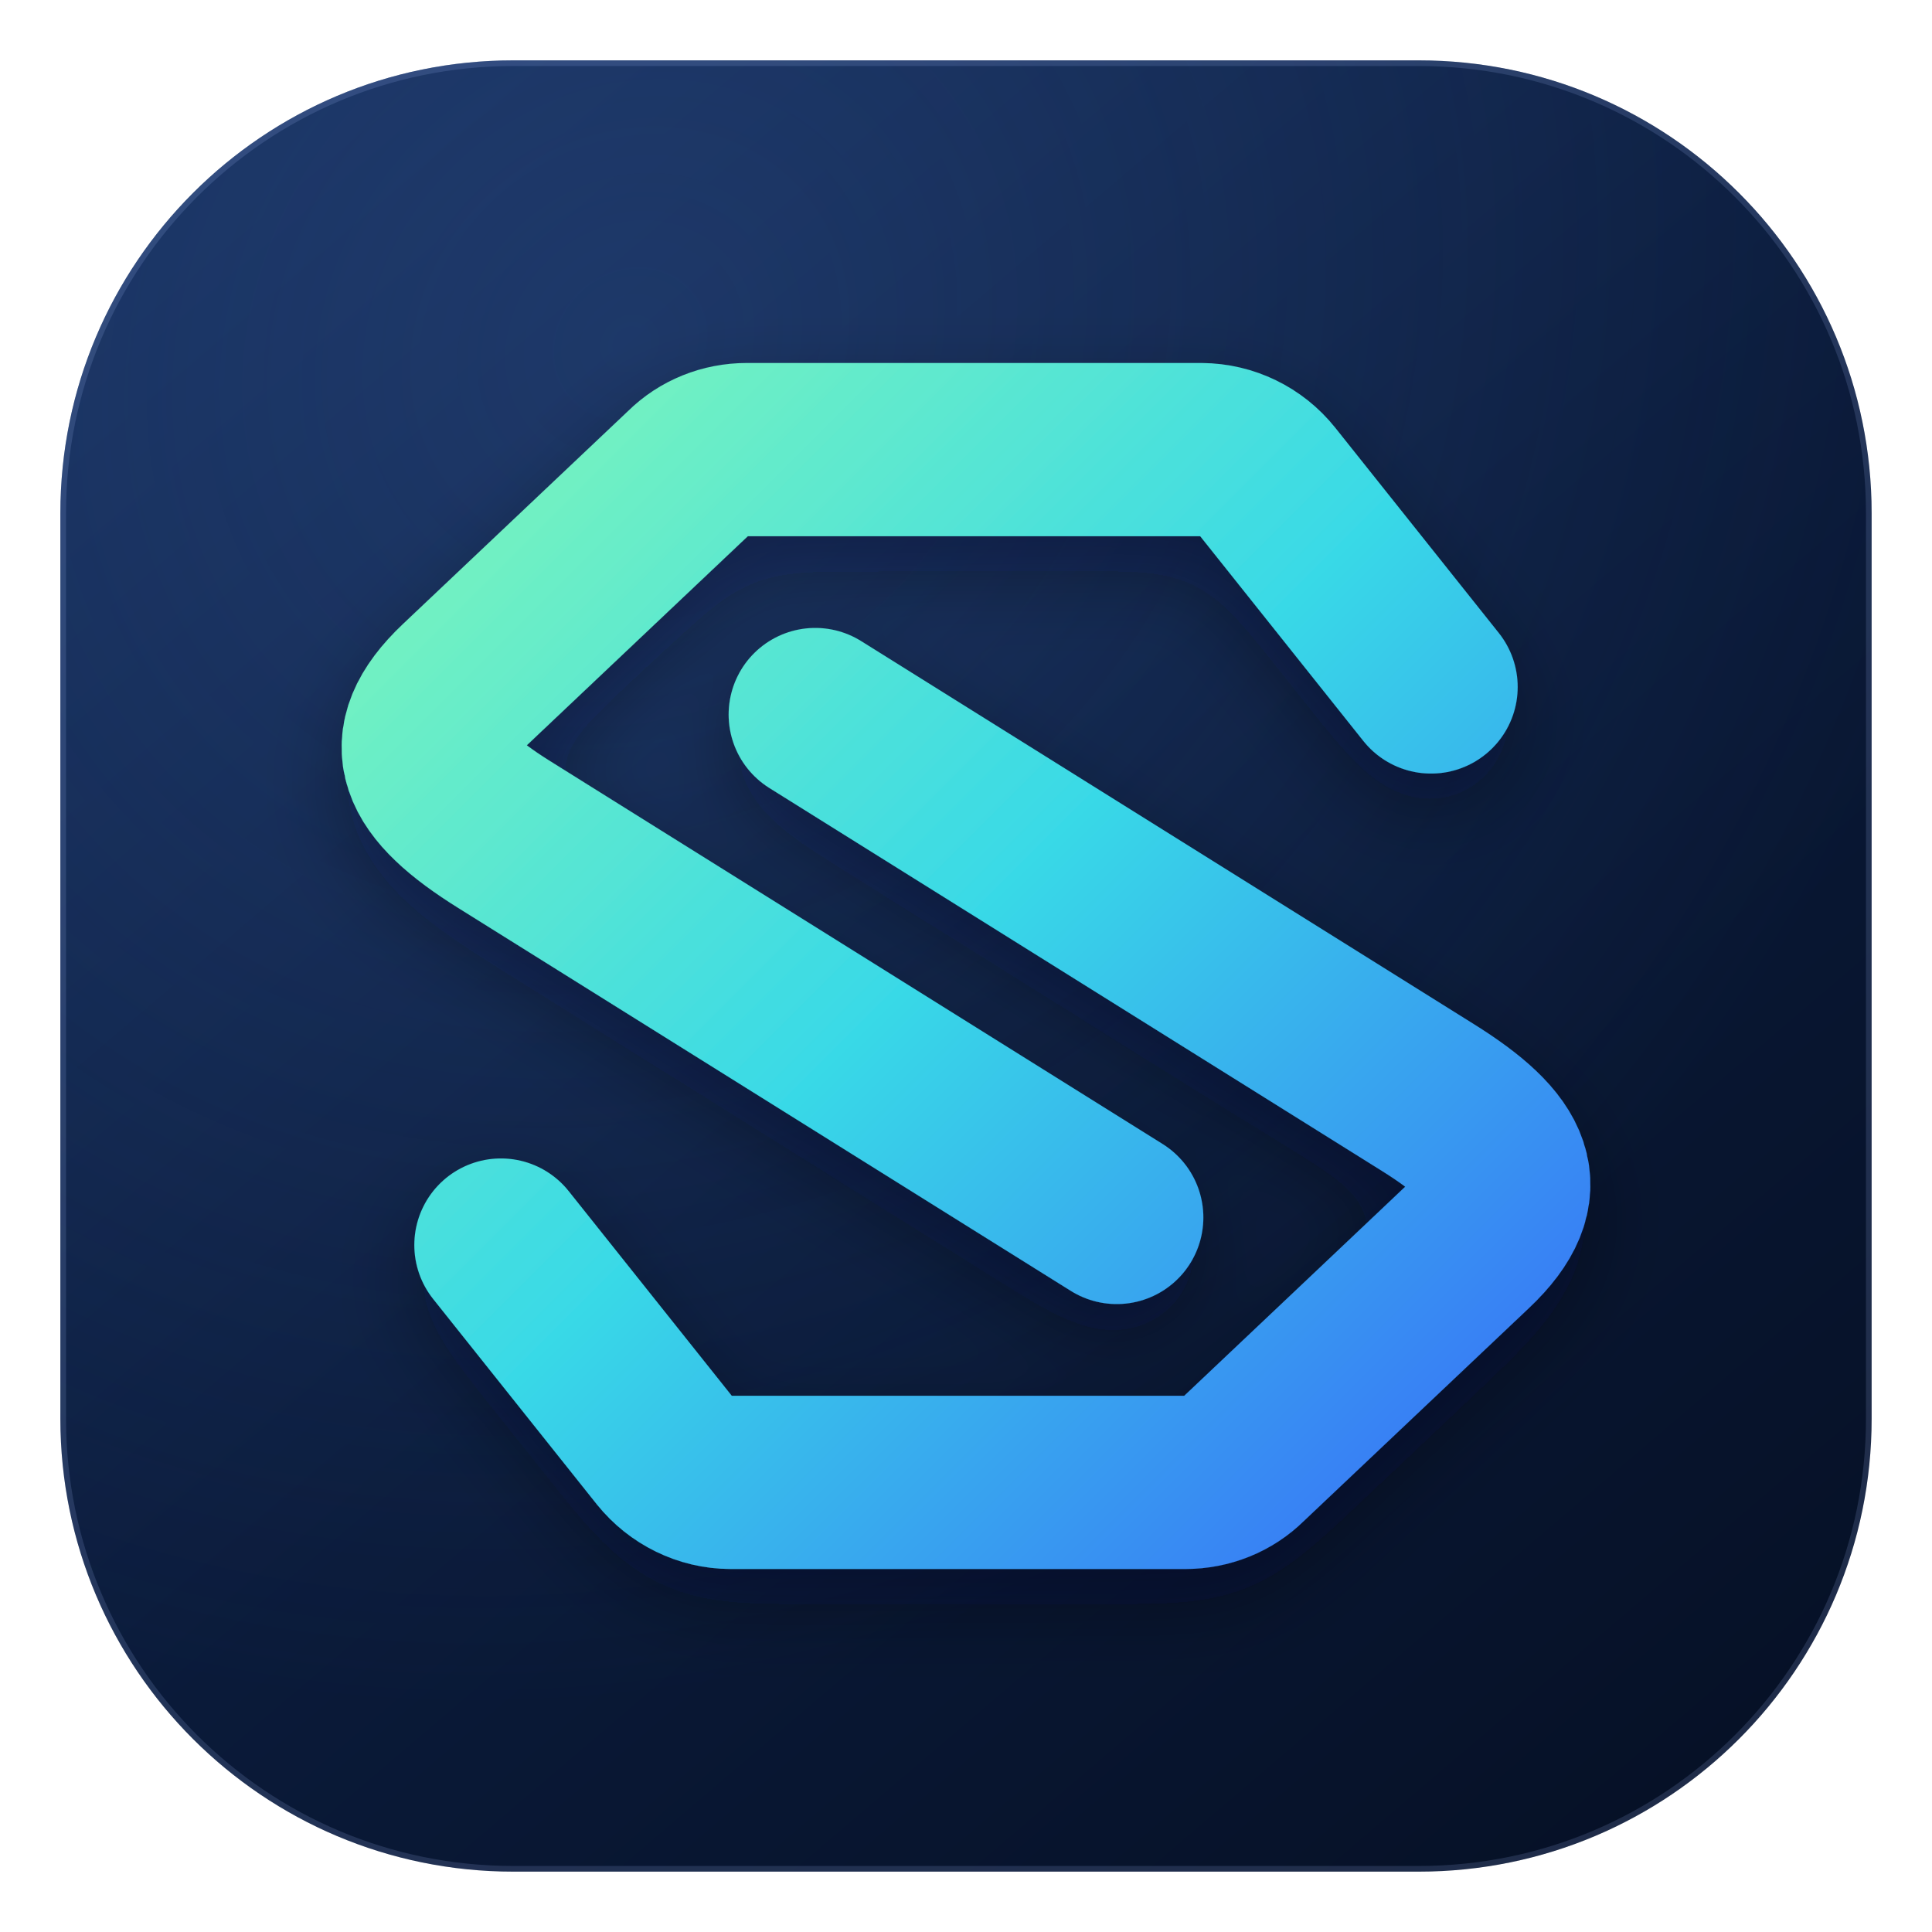
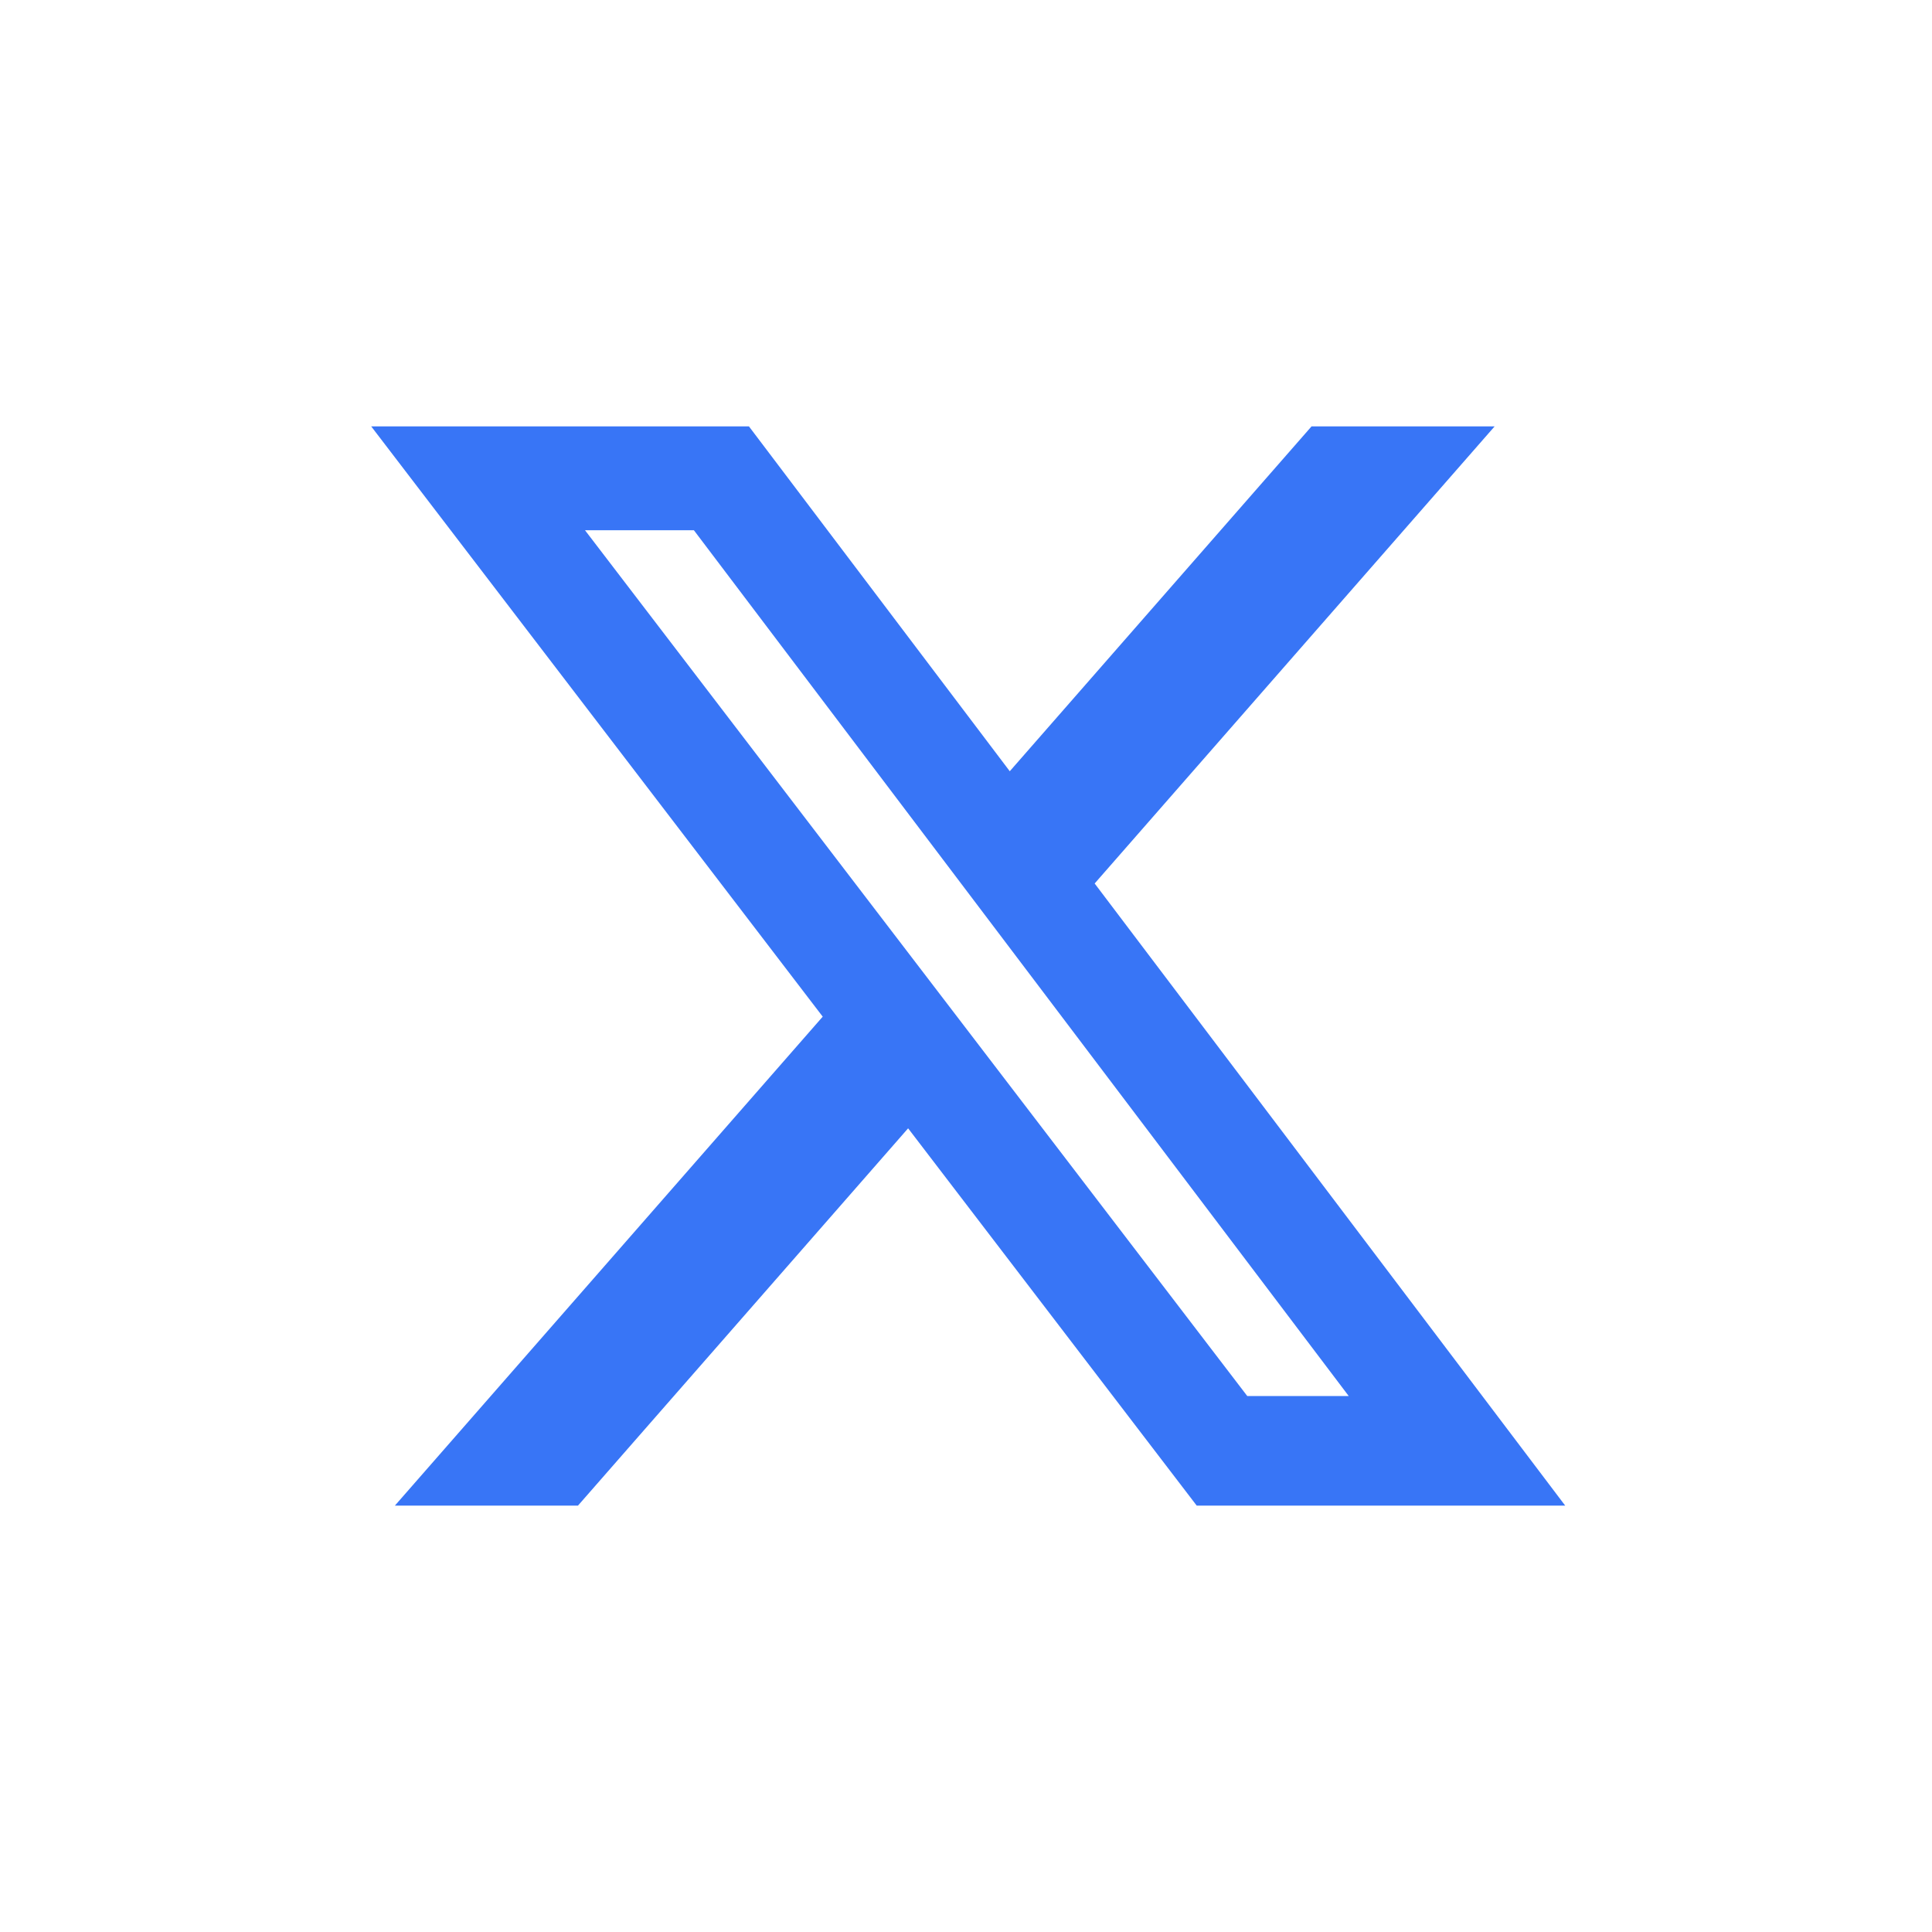
- <svg xmlns="http://www.w3.org/2000/svg" viewBox="0 0 512 512" role="img" aria-labelledby="title desc">
-   <defs>
-     <linearGradient id="s2a-bg" x1="72" y1="44" x2="442" y2="478" gradientUnits="userSpaceOnUse">
-       <stop stop-color="#142B56" />
-       <stop offset=".52" stop-color="#0A1A39" />
-       <stop offset="1" stop-color="#061127" />
-     </linearGradient>
-     <radialGradient id="s2a-ambient" cx="0" cy="0" r="1" gradientUnits="userSpaceOnUse" gradientTransform="translate(168 92) rotate(51) scale(342 382)">
-       <stop stop-color="#3E68B0" stop-opacity=".28" />
-       <stop offset="1" stop-color="#3E68B0" stop-opacity="0" />
-     </radialGradient>
-     <linearGradient id="s2a-brand" x1="4" y1="4" x2="20" y2="20" gradientUnits="userSpaceOnUse">
-       <stop stop-color="#79F4BD" />
-       <stop offset=".48" stop-color="#39D9E7" />
-       <stop offset="1" stop-color="#3875F6" />
-     </linearGradient>
-     <filter id="s2a-shadow" x="-25%" y="-25%" width="150%" height="165%" color-interpolation-filters="sRGB">
-       <feDropShadow dx="0" dy=".55" stdDeviation=".65" flood-color="#020817" flood-opacity=".34" />
-     </filter>
-   </defs>
-   <rect x="16" y="16" width="480" height="480" rx="120" fill="url(#s2a-bg)" />
-   <rect x="16" y="16" width="480" height="480" rx="120" fill="url(#s2a-ambient)" />
-   <rect x="16.75" y="16.75" width="478.5" height="478.5" rx="119.25" fill="none" stroke="#A5BFFF" stroke-opacity=".16" stroke-width="1.5" />
-   <g transform="translate(52 52) scale(17)" fill="none" stroke="url(#s2a-brand)" stroke-linecap="round" stroke-linejoin="round" stroke-width="2.7" filter="url(#s2a-shadow)">
-     <path d="m19.25 7.65-2.55-3.2a1.33 1.33 0 0 0-1.03-.5H8.58c-.34 0-.67.13-.91.37L4.15 7.65c-.93.88-.6 1.52.65 2.3l9.55 5.97" />
-     <path d="m4.75 16.35 2.55 3.2c.25.31.63.5 1.03.5h7.09c.34 0 .67-.13.91-.37l3.52-3.33c.93-.88.6-1.52-.65-2.3L9.65 8.08" />
-   </g>
+ <svg xmlns="http://www.w3.org/2000/svg" width="128" height="128" viewBox="0 0 128 128">
+   <path fill-rule="evenodd" clip-rule="evenodd" d="M86.892 28.25H99.022L72.524 58.533L103.698 99.75H79.285L60.165 74.754L38.293 99.75H26.163L54.507 67.356L24.594 28.25H49.62L66.9 51.097L86.892 28.25ZM82.634 92.49H89.356L45.972 35.13H38.758L82.634 92.49Z" fill="#3875F6" />
</svg>
